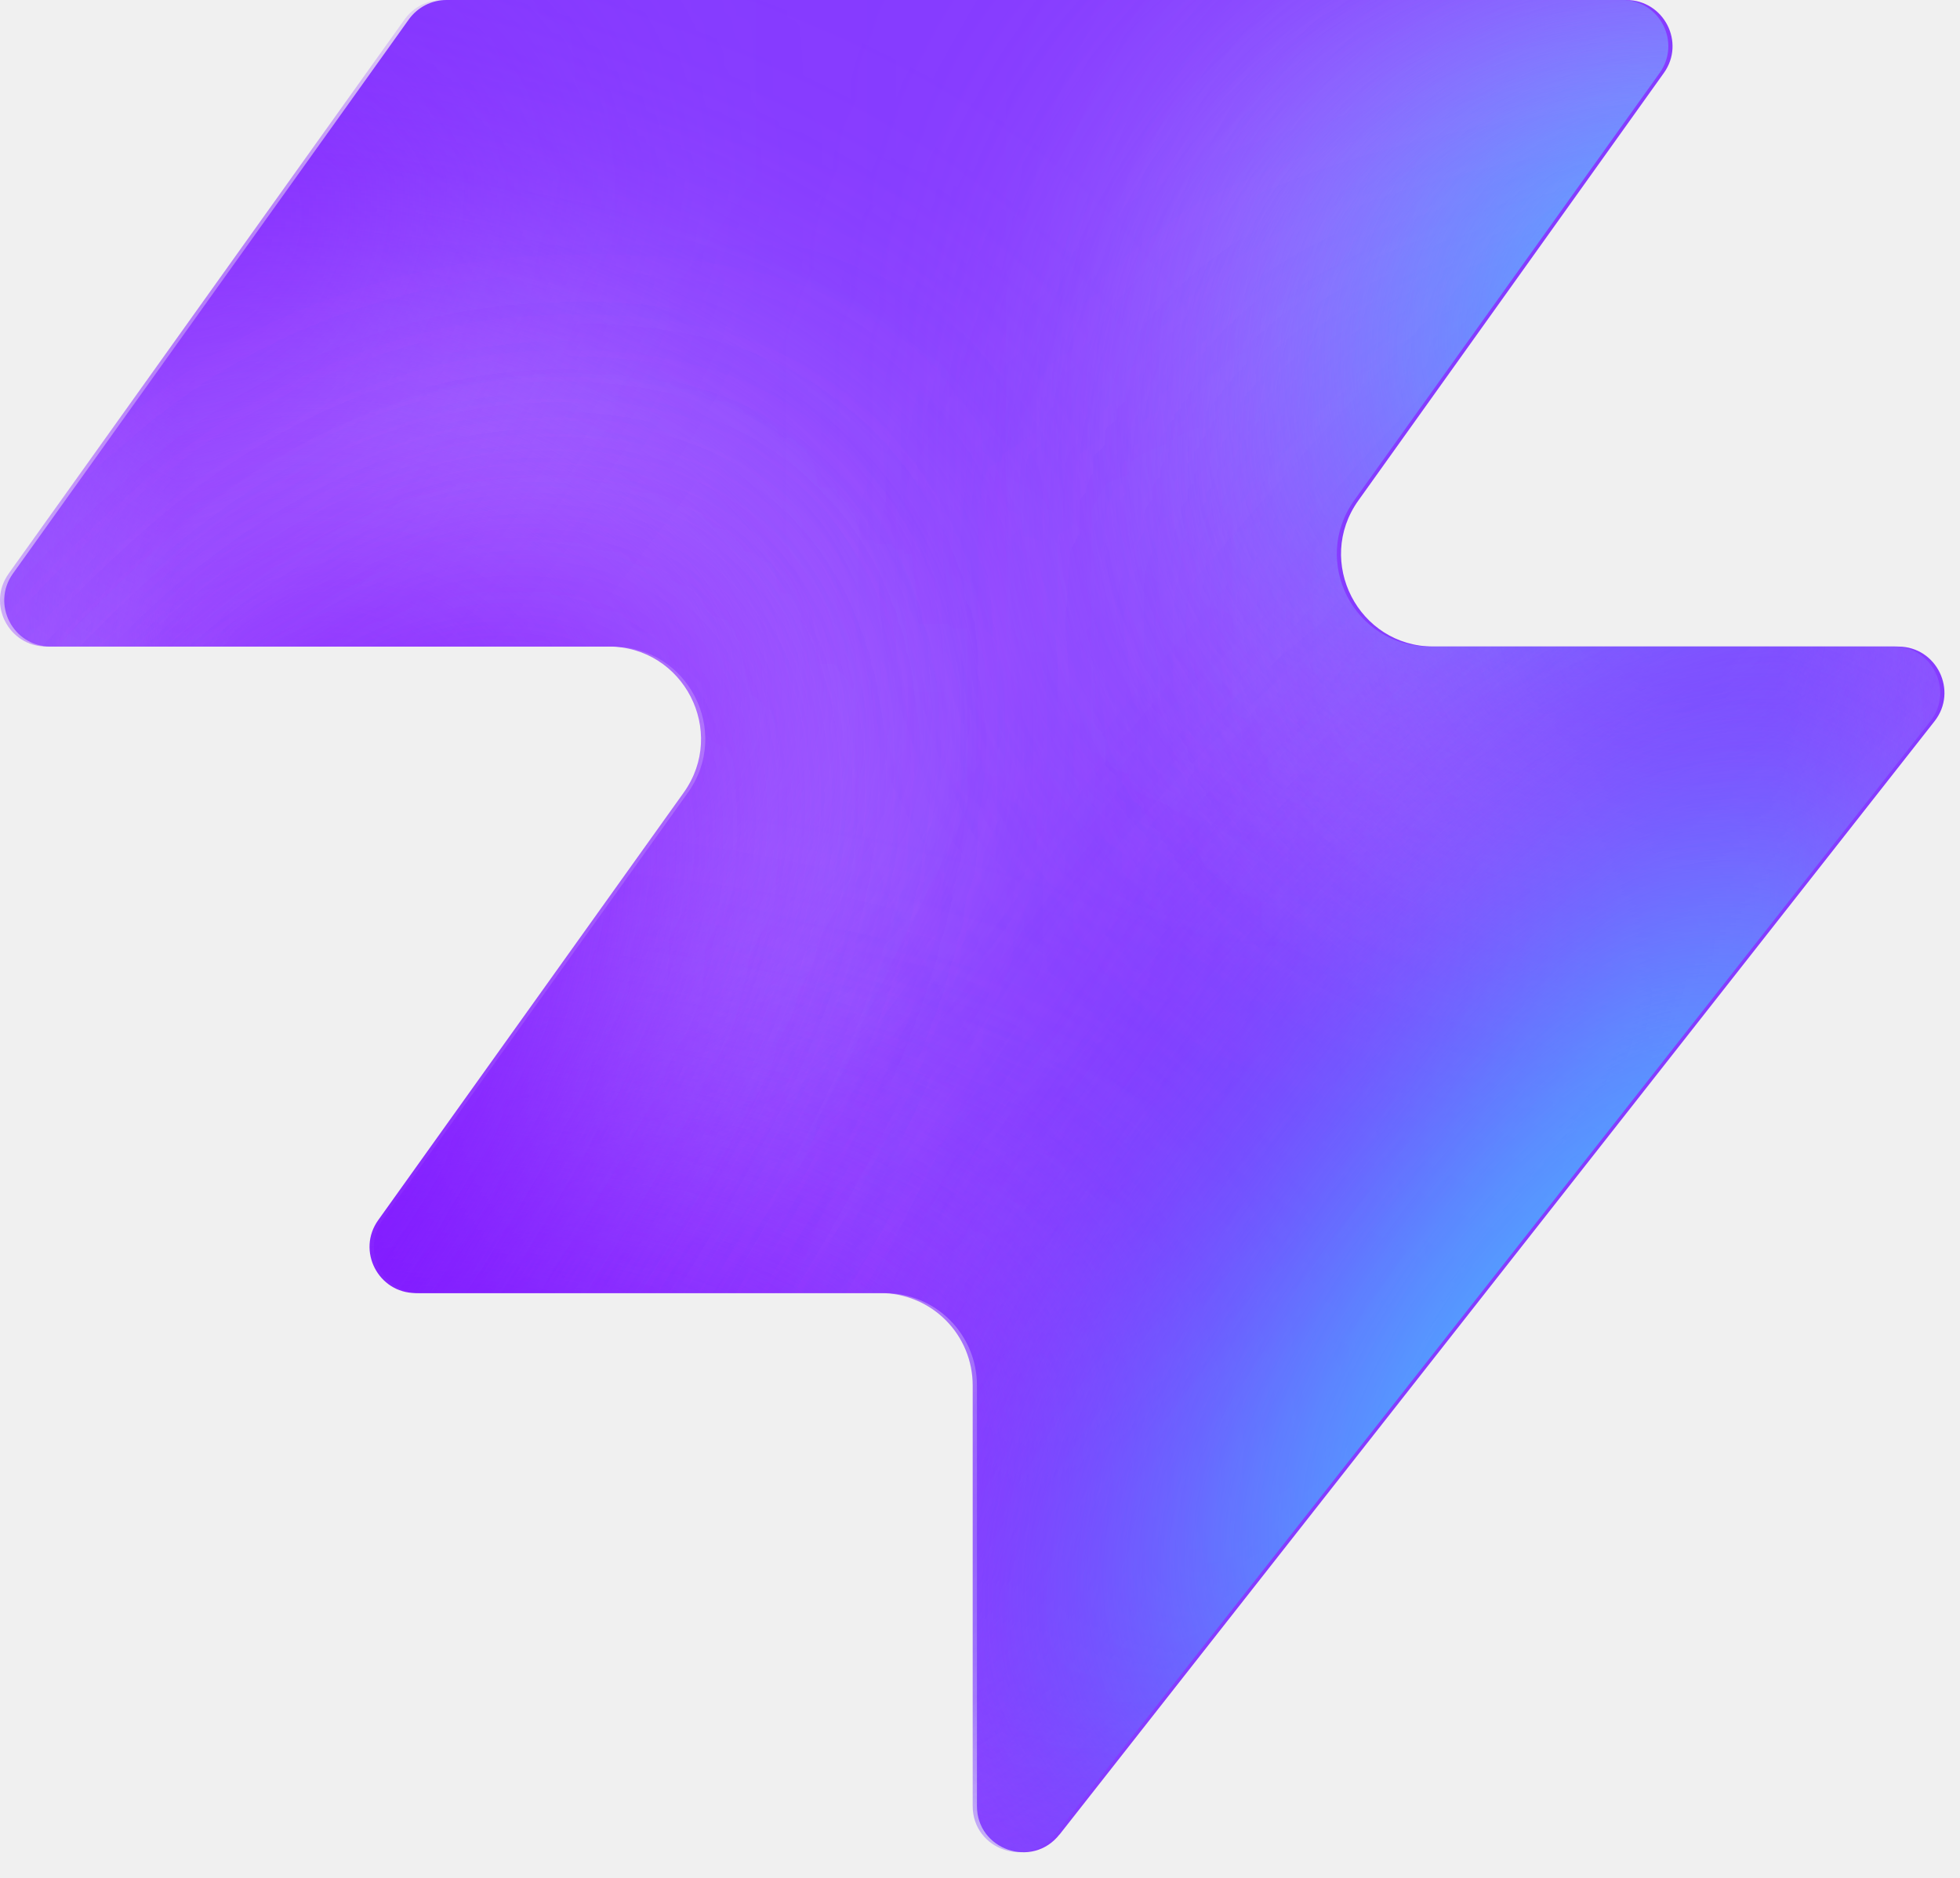
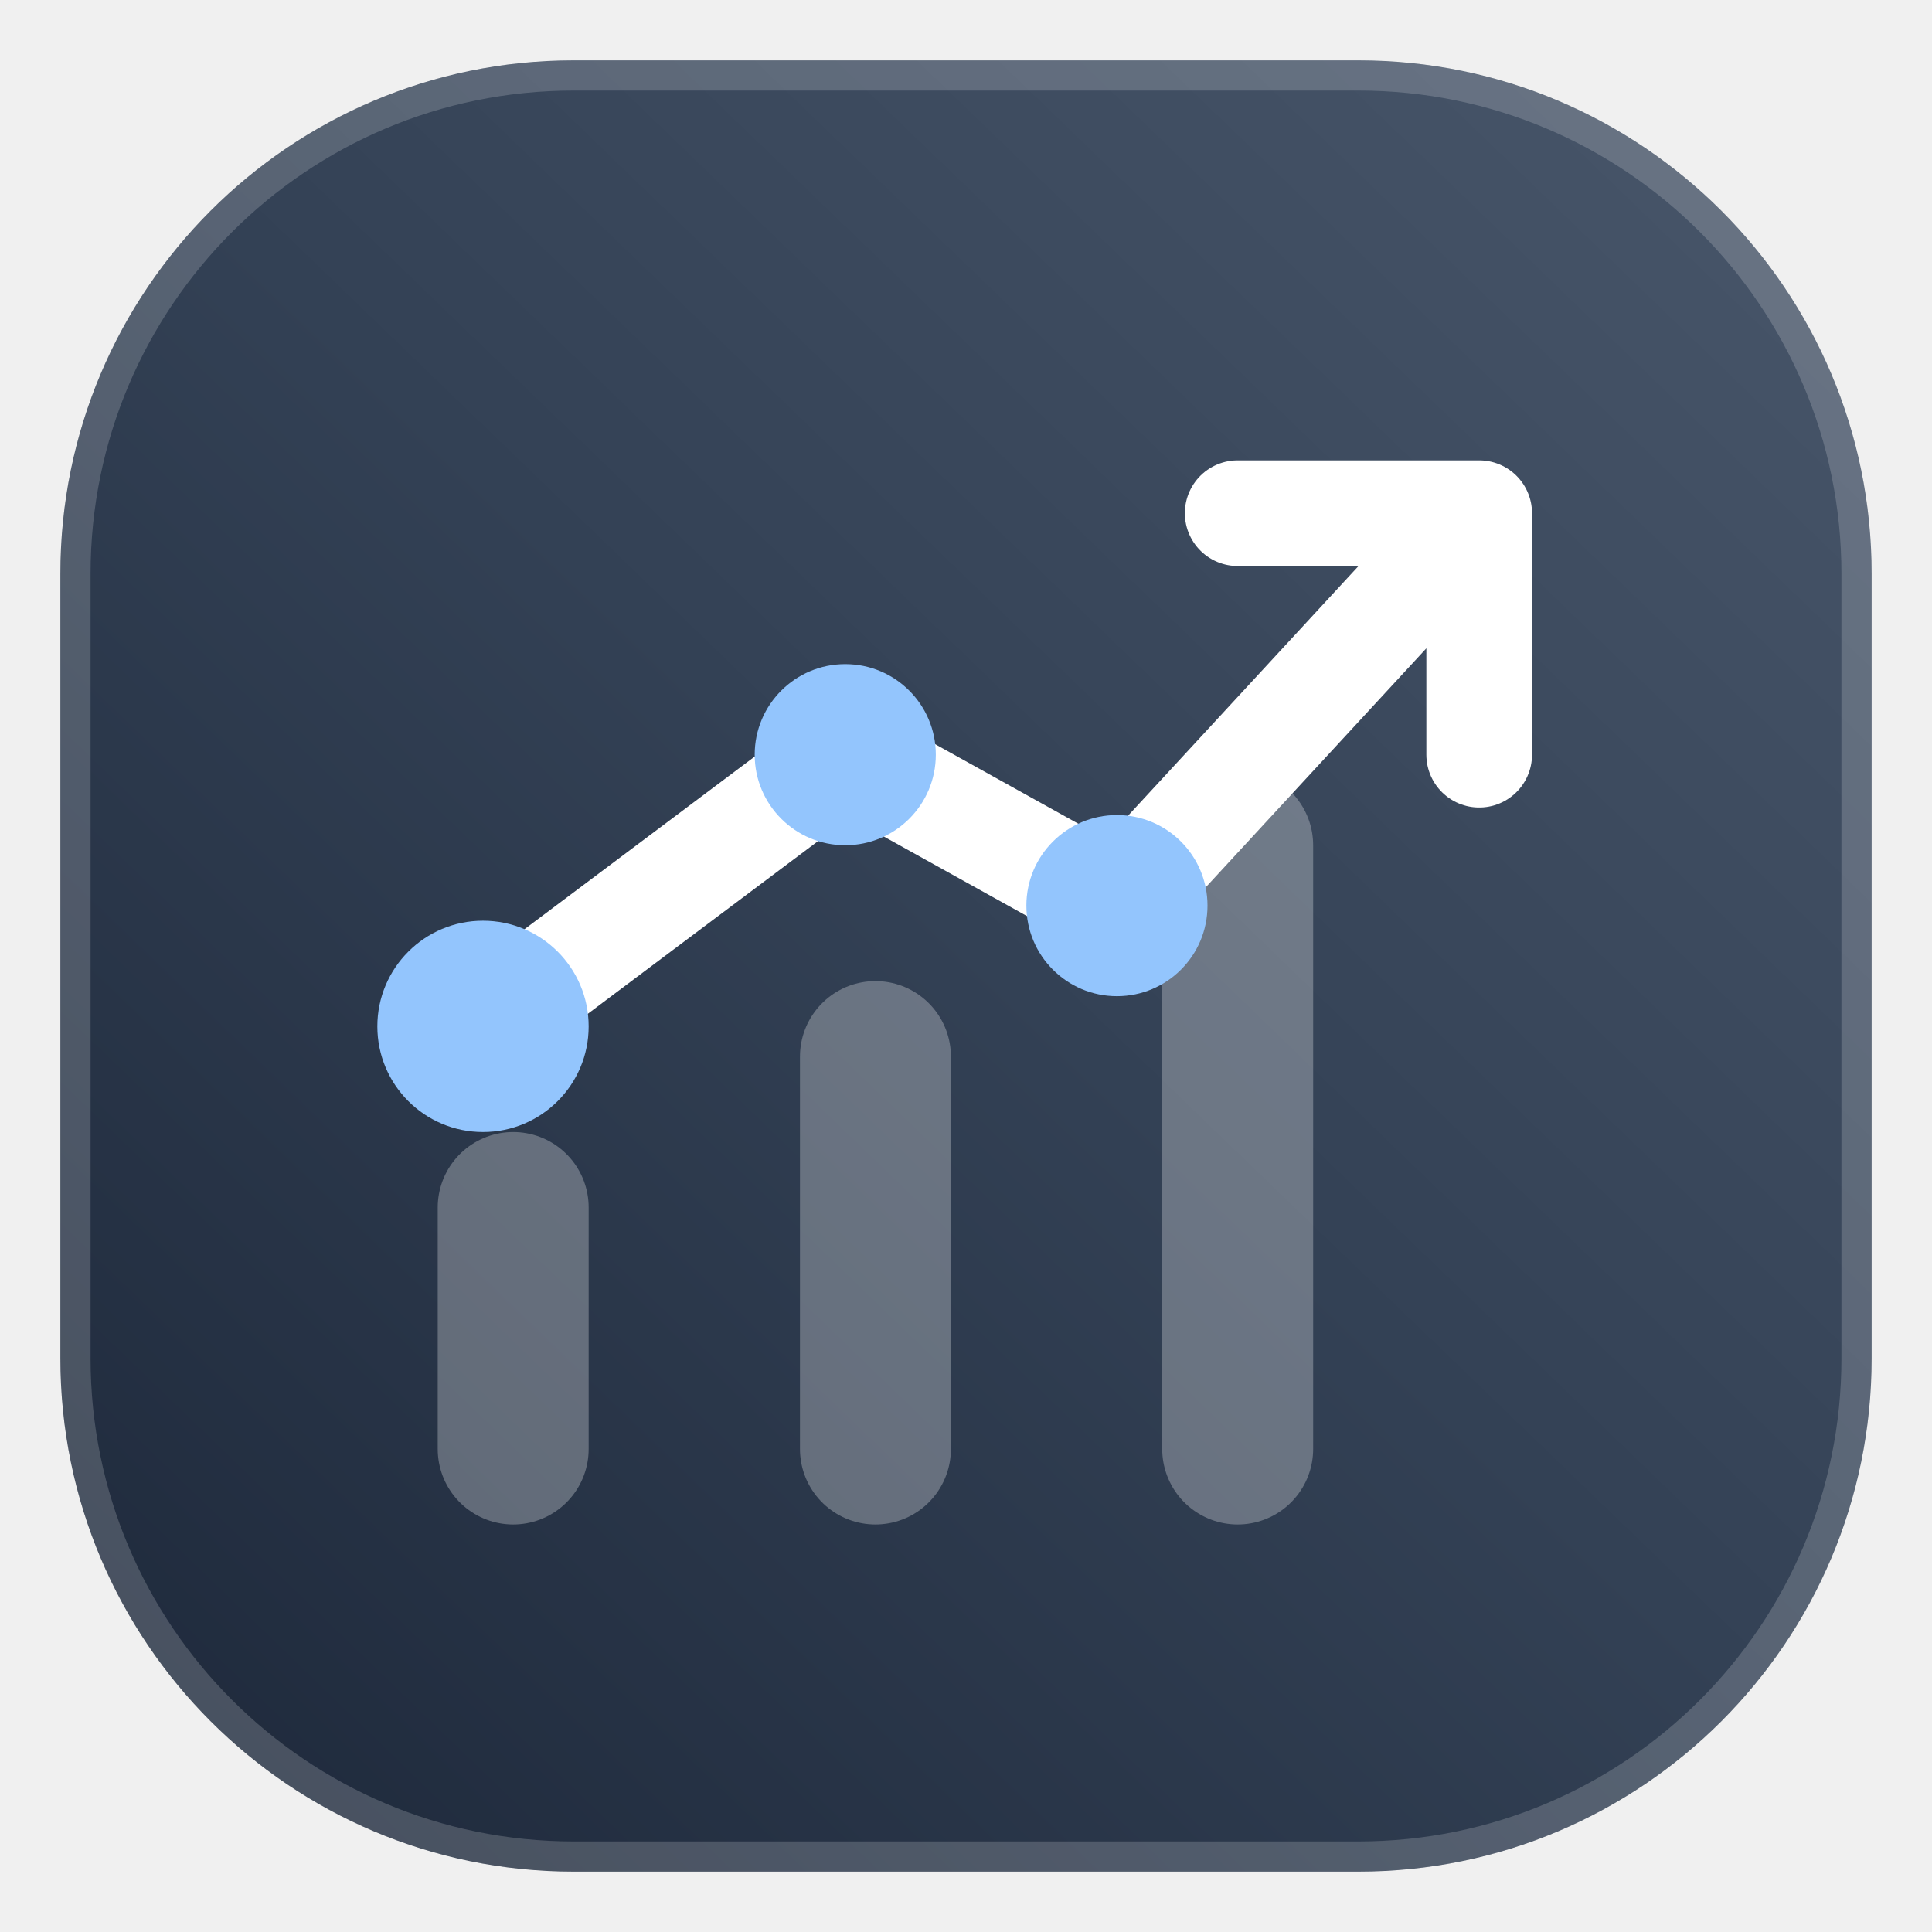
- <svg xmlns="http://www.w3.org/2000/svg" width="48" height="46" fill="none" viewBox="0 0 48 46">
-   <path fill="#863bff" d="M25.946 44.938c-.664.845-2.021.375-2.021-.698V33.937a2.26 2.26 0 0 0-2.262-2.262H10.287c-.92 0-1.456-1.04-.92-1.788l7.48-10.471c1.07-1.497 0-3.578-1.842-3.578H1.237c-.92 0-1.456-1.04-.92-1.788L10.013.474c.214-.297.556-.474.92-.474h28.894c.92 0 1.456 1.04.92 1.788l-7.48 10.471c-1.07 1.498 0 3.579 1.842 3.579h11.377c.943 0 1.473 1.088.89 1.83L25.947 44.94z" style="fill:#863bff;fill:color(display-p3 .525 .23 1);fill-opacity:1" />
-   <mask id="a" width="48" height="46" x="0" y="0" maskUnits="userSpaceOnUse" style="mask-type:alpha">
-     <path fill="#000" d="M25.842 44.938c-.664.844-2.021.375-2.021-.698V33.937a2.26 2.26 0 0 0-2.262-2.262H10.183c-.92 0-1.456-1.04-.92-1.788l7.48-10.471c1.07-1.498 0-3.579-1.842-3.579H1.133c-.92 0-1.456-1.04-.92-1.787L9.91.473c.214-.297.556-.474.92-.474h28.894c.92 0 1.456 1.04.92 1.788l-7.48 10.471c-1.07 1.498 0 3.578 1.842 3.578h11.377c.943 0 1.473 1.088.89 1.832L25.843 44.94z" style="fill:#000;fill-opacity:1" />
-   </mask>
-   <g mask="url(#a)">
-     <g filter="url(#b)">
-       <ellipse cx="5.508" cy="14.704" fill="#ede6ff" rx="5.508" ry="14.704" style="fill:#ede6ff;fill:color(display-p3 .927 .903 1);fill-opacity:1" transform="matrix(.00324 1 1 -.00324 -4.47 31.516)" />
-     </g>
-     <g filter="url(#c)">
-       <ellipse cx="10.399" cy="29.851" fill="#ede6ff" rx="10.399" ry="29.851" style="fill:#ede6ff;fill:color(display-p3 .927 .903 1);fill-opacity:1" transform="matrix(.00324 1 1 -.00324 -39.328 7.883)" />
-     </g>
-     <g filter="url(#d)">
-       <ellipse cx="5.508" cy="30.487" fill="#7e14ff" rx="5.508" ry="30.487" style="fill:#7e14ff;fill:color(display-p3 .492 .077 1);fill-opacity:1" transform="rotate(89.814 -25.913 -14.639)scale(1 -1)" />
-     </g>
-     <g filter="url(#e)">
-       <ellipse cx="5.508" cy="30.599" fill="#7e14ff" rx="5.508" ry="30.599" style="fill:#7e14ff;fill:color(display-p3 .492 .077 1);fill-opacity:1" transform="rotate(89.814 -32.644 -3.334)scale(1 -1)" />
-     </g>
-     <g filter="url(#f)">
-       <ellipse cx="5.508" cy="30.599" fill="#7e14ff" rx="5.508" ry="30.599" style="fill:#7e14ff;fill:color(display-p3 .492 .077 1);fill-opacity:1" transform="matrix(.00324 1 1 -.00324 -34.34 30.47)" />
-     </g>
-     <g filter="url(#g)">
-       <ellipse cx="14.072" cy="22.078" fill="#ede6ff" rx="14.072" ry="22.078" style="fill:#ede6ff;fill:color(display-p3 .927 .903 1);fill-opacity:1" transform="rotate(93.35 24.506 48.493)scale(-1 1)" />
-     </g>
-     <g filter="url(#h)">
-       <ellipse cx="3.47" cy="21.501" fill="#7e14ff" rx="3.47" ry="21.501" style="fill:#7e14ff;fill:color(display-p3 .492 .077 1);fill-opacity:1" transform="rotate(89.009 28.708 47.59)scale(-1 1)" />
-     </g>
-     <g filter="url(#i)">
-       <ellipse cx="3.47" cy="21.501" fill="#7e14ff" rx="3.47" ry="21.501" style="fill:#7e14ff;fill:color(display-p3 .492 .077 1);fill-opacity:1" transform="rotate(89.009 28.708 47.59)scale(-1 1)" />
-     </g>
-     <g filter="url(#j)">
-       <ellipse cx=".387" cy="8.972" fill="#7e14ff" rx="4.407" ry="29.108" style="fill:#7e14ff;fill:color(display-p3 .492 .077 1);fill-opacity:1" transform="rotate(39.51 .387 8.972)" />
-     </g>
-     <g filter="url(#k)">
-       <ellipse cx="47.523" cy="-6.092" fill="#7e14ff" rx="4.407" ry="29.108" style="fill:#7e14ff;fill:color(display-p3 .492 .077 1);fill-opacity:1" transform="rotate(37.892 47.523 -6.092)" />
-     </g>
-     <g filter="url(#l)">
-       <ellipse cx="41.412" cy="6.333" fill="#47bfff" rx="5.971" ry="9.665" style="fill:#47bfff;fill:color(display-p3 .28 .748 1);fill-opacity:1" transform="rotate(37.892 41.412 6.333)" />
-     </g>
-     <g filter="url(#m)">
-       <ellipse cx="-1.879" cy="38.332" fill="#7e14ff" rx="4.407" ry="29.108" style="fill:#7e14ff;fill:color(display-p3 .492 .077 1);fill-opacity:1" transform="rotate(37.892 -1.88 38.332)" />
-     </g>
-     <g filter="url(#n)">
-       <ellipse cx="-1.879" cy="38.332" fill="#7e14ff" rx="4.407" ry="29.108" style="fill:#7e14ff;fill:color(display-p3 .492 .077 1);fill-opacity:1" transform="rotate(37.892 -1.88 38.332)" />
-     </g>
-     <g filter="url(#o)">
-       <ellipse cx="35.651" cy="29.907" fill="#7e14ff" rx="4.407" ry="29.108" style="fill:#7e14ff;fill:color(display-p3 .492 .077 1);fill-opacity:1" transform="rotate(37.892 35.651 29.907)" />
-     </g>
-     <g filter="url(#p)">
-       <ellipse cx="38.418" cy="32.4" fill="#47bfff" rx="5.971" ry="15.297" style="fill:#47bfff;fill:color(display-p3 .28 .748 1);fill-opacity:1" transform="rotate(37.892 38.418 32.4)" />
-     </g>
-   </g>
+ <svg xmlns="http://www.w3.org/2000/svg" viewBox="0 0 64 64" fill="none">
  <defs>
-     <filter id="b" width="60.045" height="41.654" x="-19.77" y="16.149" color-interpolation-filters="sRGB" filterUnits="userSpaceOnUse">
-       <feFlood flood-opacity="0" result="BackgroundImageFix" />
-       <feBlend in="SourceGraphic" in2="BackgroundImageFix" result="shape" />
-       <feGaussianBlur result="effect1_foregroundBlur_2002_17158" stdDeviation="7.659" />
-     </filter>
-     <filter id="c" width="90.34" height="51.437" x="-54.613" y="-7.533" color-interpolation-filters="sRGB" filterUnits="userSpaceOnUse">
-       <feFlood flood-opacity="0" result="BackgroundImageFix" />
-       <feBlend in="SourceGraphic" in2="BackgroundImageFix" result="shape" />
-       <feGaussianBlur result="effect1_foregroundBlur_2002_17158" stdDeviation="7.659" />
-     </filter>
-     <filter id="d" width="79.355" height="29.4" x="-49.64" y="2.03" color-interpolation-filters="sRGB" filterUnits="userSpaceOnUse">
-       <feFlood flood-opacity="0" result="BackgroundImageFix" />
-       <feBlend in="SourceGraphic" in2="BackgroundImageFix" result="shape" />
-       <feGaussianBlur result="effect1_foregroundBlur_2002_17158" stdDeviation="4.596" />
-     </filter>
-     <filter id="e" width="79.579" height="29.4" x="-45.045" y="20.029" color-interpolation-filters="sRGB" filterUnits="userSpaceOnUse">
-       <feFlood flood-opacity="0" result="BackgroundImageFix" />
-       <feBlend in="SourceGraphic" in2="BackgroundImageFix" result="shape" />
-       <feGaussianBlur result="effect1_foregroundBlur_2002_17158" stdDeviation="4.596" />
-     </filter>
-     <filter id="f" width="79.579" height="29.4" x="-43.513" y="21.178" color-interpolation-filters="sRGB" filterUnits="userSpaceOnUse">
-       <feFlood flood-opacity="0" result="BackgroundImageFix" />
-       <feBlend in="SourceGraphic" in2="BackgroundImageFix" result="shape" />
-       <feGaussianBlur result="effect1_foregroundBlur_2002_17158" stdDeviation="4.596" />
-     </filter>
-     <filter id="g" width="74.749" height="58.852" x="15.756" y="-17.901" color-interpolation-filters="sRGB" filterUnits="userSpaceOnUse">
-       <feFlood flood-opacity="0" result="BackgroundImageFix" />
-       <feBlend in="SourceGraphic" in2="BackgroundImageFix" result="shape" />
-       <feGaussianBlur result="effect1_foregroundBlur_2002_17158" stdDeviation="7.659" />
-     </filter>
-     <filter id="h" width="61.377" height="25.362" x="23.548" y="2.284" color-interpolation-filters="sRGB" filterUnits="userSpaceOnUse">
-       <feFlood flood-opacity="0" result="BackgroundImageFix" />
-       <feBlend in="SourceGraphic" in2="BackgroundImageFix" result="shape" />
-       <feGaussianBlur result="effect1_foregroundBlur_2002_17158" stdDeviation="4.596" />
-     </filter>
-     <filter id="i" width="61.377" height="25.362" x="23.548" y="2.284" color-interpolation-filters="sRGB" filterUnits="userSpaceOnUse">
-       <feFlood flood-opacity="0" result="BackgroundImageFix" />
-       <feBlend in="SourceGraphic" in2="BackgroundImageFix" result="shape" />
-       <feGaussianBlur result="effect1_foregroundBlur_2002_17158" stdDeviation="4.596" />
-     </filter>
-     <filter id="j" width="56.045" height="63.649" x="-27.636" y="-22.853" color-interpolation-filters="sRGB" filterUnits="userSpaceOnUse">
-       <feFlood flood-opacity="0" result="BackgroundImageFix" />
-       <feBlend in="SourceGraphic" in2="BackgroundImageFix" result="shape" />
-       <feGaussianBlur result="effect1_foregroundBlur_2002_17158" stdDeviation="4.596" />
-     </filter>
-     <filter id="k" width="54.814" height="64.646" x="20.116" y="-38.415" color-interpolation-filters="sRGB" filterUnits="userSpaceOnUse">
-       <feFlood flood-opacity="0" result="BackgroundImageFix" />
-       <feBlend in="SourceGraphic" in2="BackgroundImageFix" result="shape" />
-       <feGaussianBlur result="effect1_foregroundBlur_2002_17158" stdDeviation="4.596" />
-     </filter>
-     <filter id="l" width="33.541" height="35.313" x="24.641" y="-11.323" color-interpolation-filters="sRGB" filterUnits="userSpaceOnUse">
-       <feFlood flood-opacity="0" result="BackgroundImageFix" />
-       <feBlend in="SourceGraphic" in2="BackgroundImageFix" result="shape" />
-       <feGaussianBlur result="effect1_foregroundBlur_2002_17158" stdDeviation="4.596" />
-     </filter>
-     <filter id="m" width="54.814" height="64.646" x="-29.286" y="6.009" color-interpolation-filters="sRGB" filterUnits="userSpaceOnUse">
-       <feFlood flood-opacity="0" result="BackgroundImageFix" />
-       <feBlend in="SourceGraphic" in2="BackgroundImageFix" result="shape" />
-       <feGaussianBlur result="effect1_foregroundBlur_2002_17158" stdDeviation="4.596" />
-     </filter>
-     <filter id="n" width="54.814" height="64.646" x="-29.286" y="6.009" color-interpolation-filters="sRGB" filterUnits="userSpaceOnUse">
-       <feFlood flood-opacity="0" result="BackgroundImageFix" />
-       <feBlend in="SourceGraphic" in2="BackgroundImageFix" result="shape" />
-       <feGaussianBlur result="effect1_foregroundBlur_2002_17158" stdDeviation="4.596" />
-     </filter>
-     <filter id="o" width="54.814" height="64.646" x="8.244" y="-2.416" color-interpolation-filters="sRGB" filterUnits="userSpaceOnUse">
-       <feFlood flood-opacity="0" result="BackgroundImageFix" />
-       <feBlend in="SourceGraphic" in2="BackgroundImageFix" result="shape" />
-       <feGaussianBlur result="effect1_foregroundBlur_2002_17158" stdDeviation="4.596" />
-     </filter>
-     <filter id="p" width="39.409" height="43.623" x="18.713" y="10.588" color-interpolation-filters="sRGB" filterUnits="userSpaceOnUse">
-       <feFlood flood-opacity="0" result="BackgroundImageFix" />
-       <feBlend in="SourceGraphic" in2="BackgroundImageFix" result="shape" />
-       <feGaussianBlur result="effect1_foregroundBlur_2002_17158" stdDeviation="4.596" />
-     </filter>
+     <linearGradient id="brand" x1="4" y1="60" x2="58" y2="4" gradientUnits="userSpaceOnUse">
+       <stop stop-color="#1e293b" />
+       <stop offset=".52" stop-color="#334155" />
+       <stop offset="1" stop-color="#475569" />
+     </linearGradient>
  </defs>
+   <rect x="2" y="2" width="60" height="60" rx="17" fill="url(#brand)" />
+   <rect x="2.5" y="2.5" width="59" height="59" rx="16.5" stroke="white" stroke-opacity=".18" />
+   <path d="M17 48V40M29 48V35M41 48V28" stroke="white" stroke-opacity=".28" stroke-width="5" stroke-linecap="round" />
+   <path d="M16 34L28 25L37 30L49 17M41 17H49V25" stroke="white" stroke-width="3.5" stroke-linecap="round" stroke-linejoin="round" />
+   <circle cx="16" cy="34" r="3.5" fill="#93c5fd" />
+   <circle cx="28" cy="25" r="3" fill="#93c5fd" />
+   <circle cx="37" cy="30" r="3" fill="#93c5fd" />
</svg>
